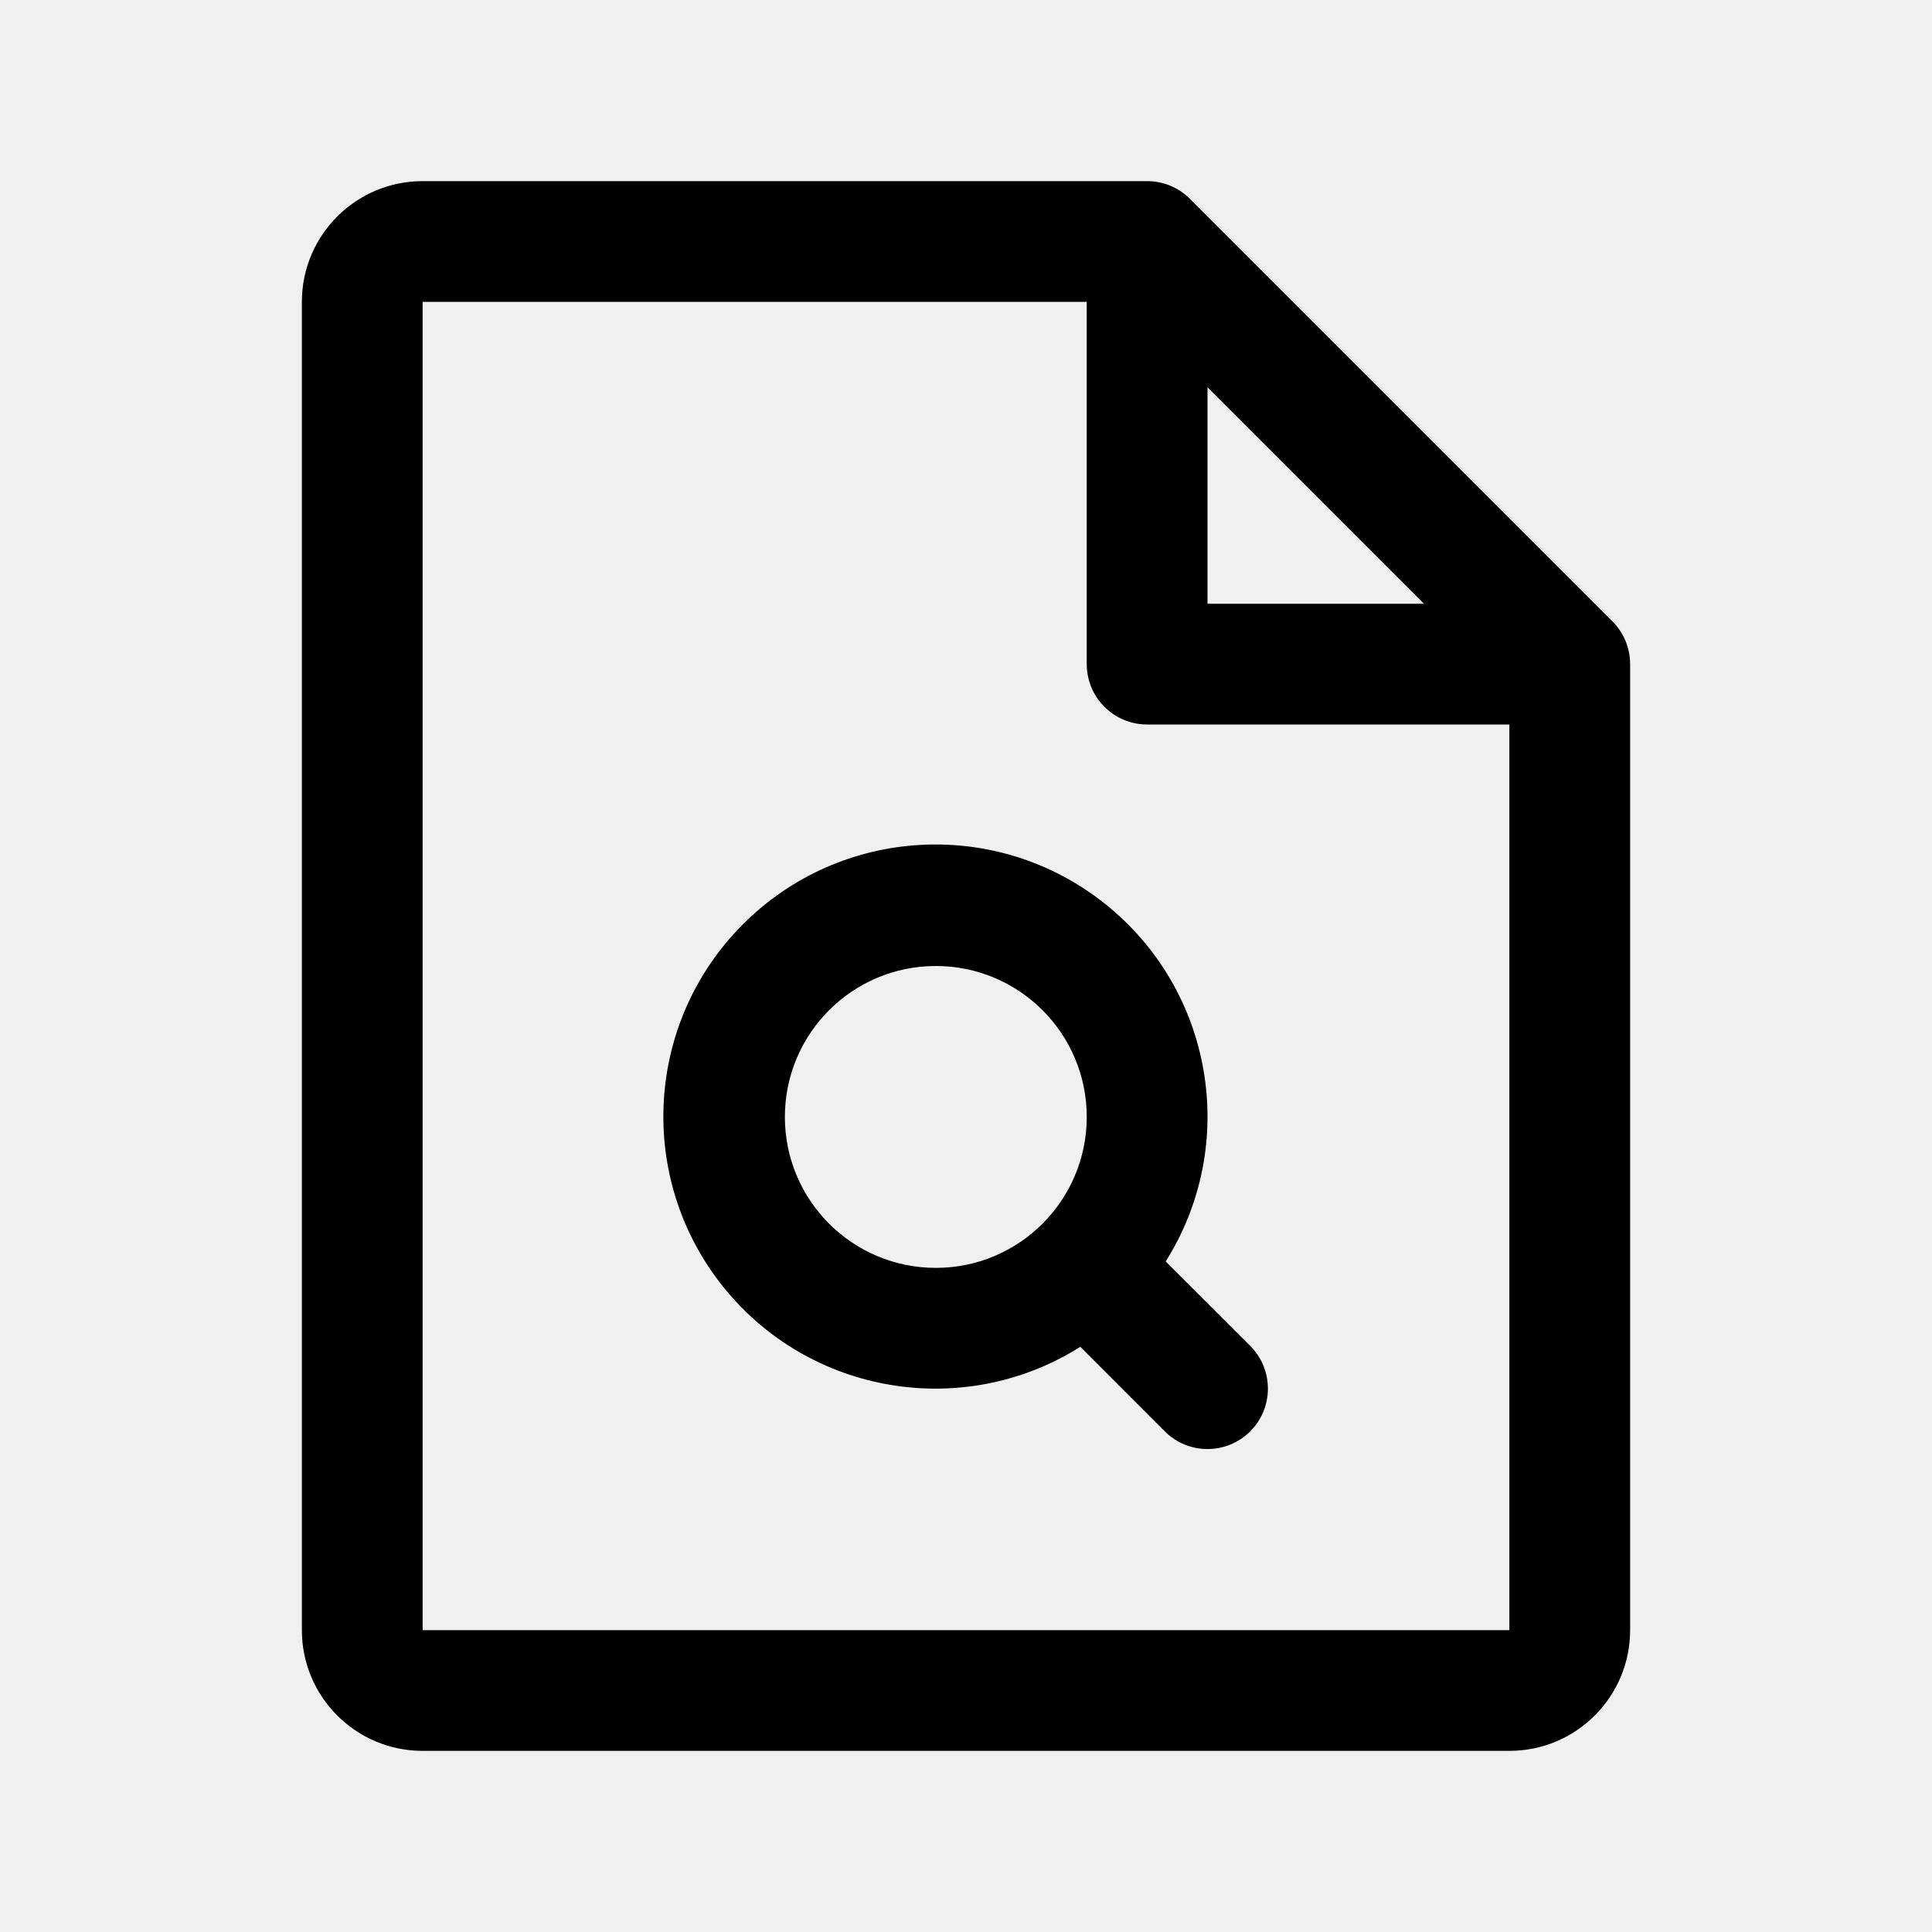
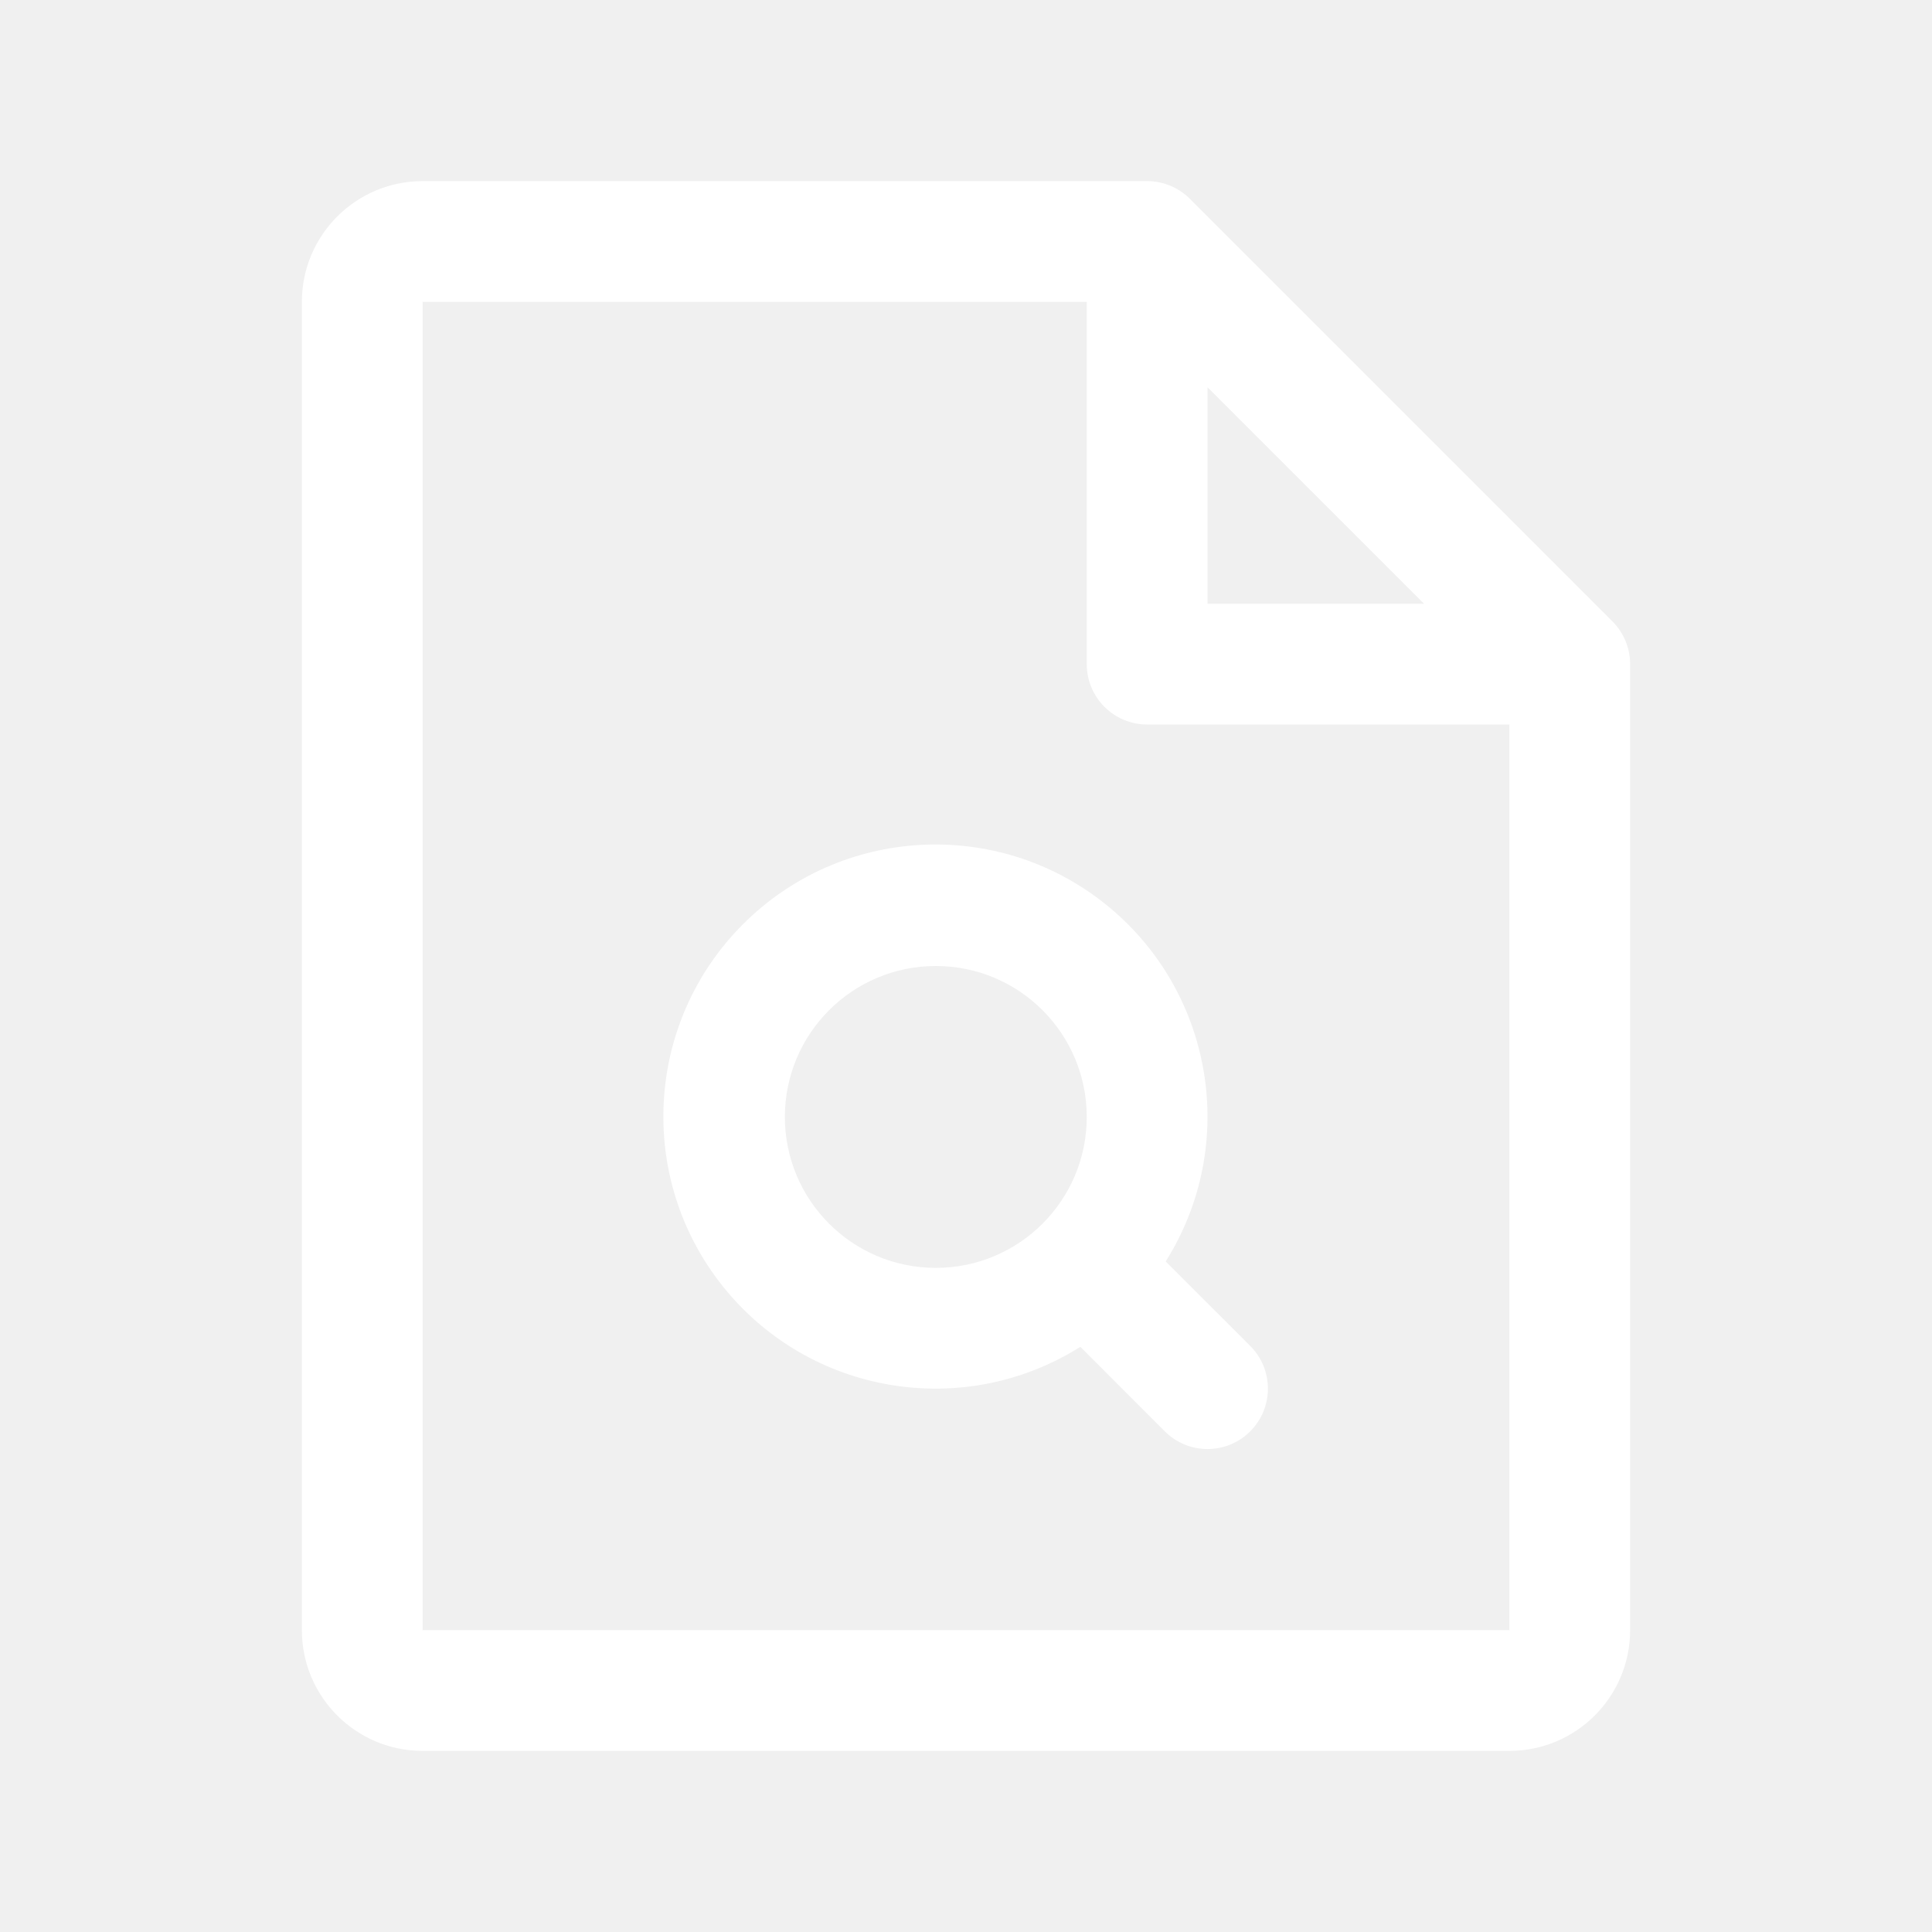
- <svg xmlns="http://www.w3.org/2000/svg" width="32" height="32" fill="#000000" viewBox="0 0 256 256">
+ <svg xmlns="http://www.w3.org/2000/svg" width="32" height="32" fill="#ffffff" viewBox="0 0 256 256">
  <path d="M213.66,82.34l-56-56A8,8,0,0,0,152,24H56A16,16,0,0,0,40,40V216a16,16,0,0,0,16,16H200a16,16,0,0,0,16-16V88A8,8,0,0,0,213.66,82.34ZM160,51.31,188.69,80H160ZM200,216H56V40h88V88a8,8,0,0,0,8,8h48V216Zm-45.54-48.85a36.05,36.05,0,1,0-11.31,11.31l11.19,11.2a8,8,0,0,0,11.32-11.32ZM104,148a20,20,0,1,1,20,20A20,20,0,0,1,104,148Z" />
</svg>
